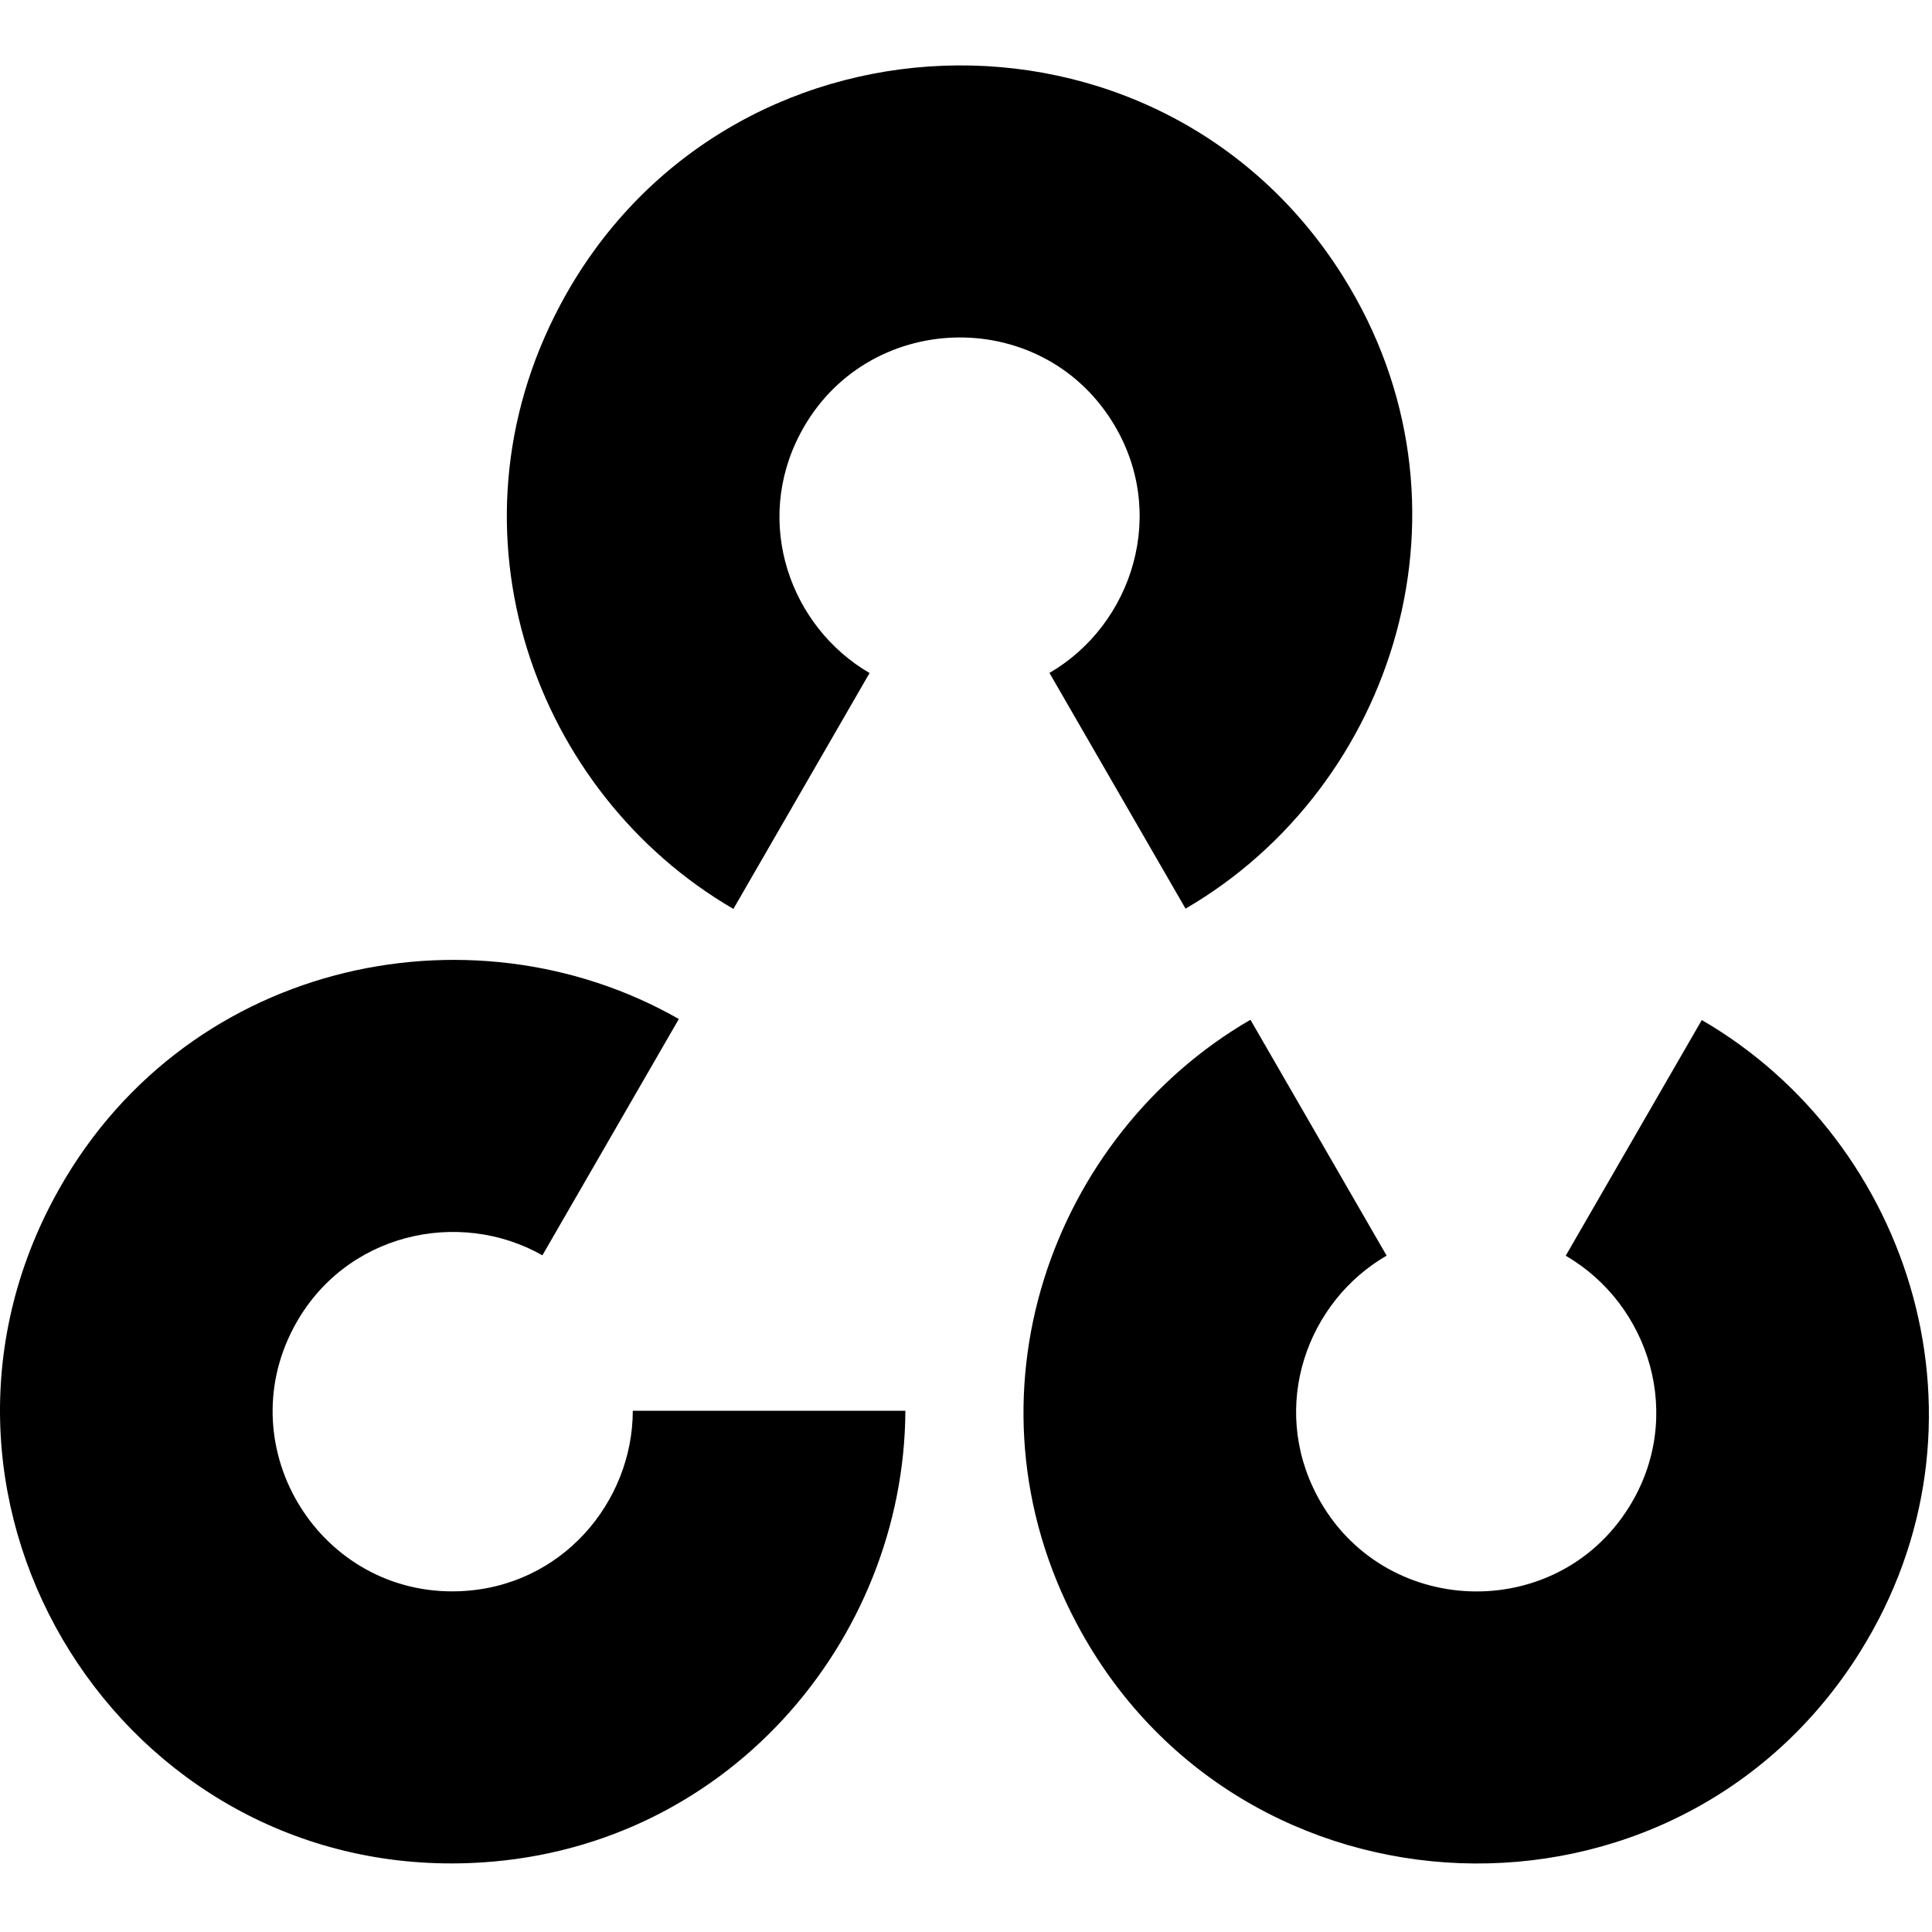
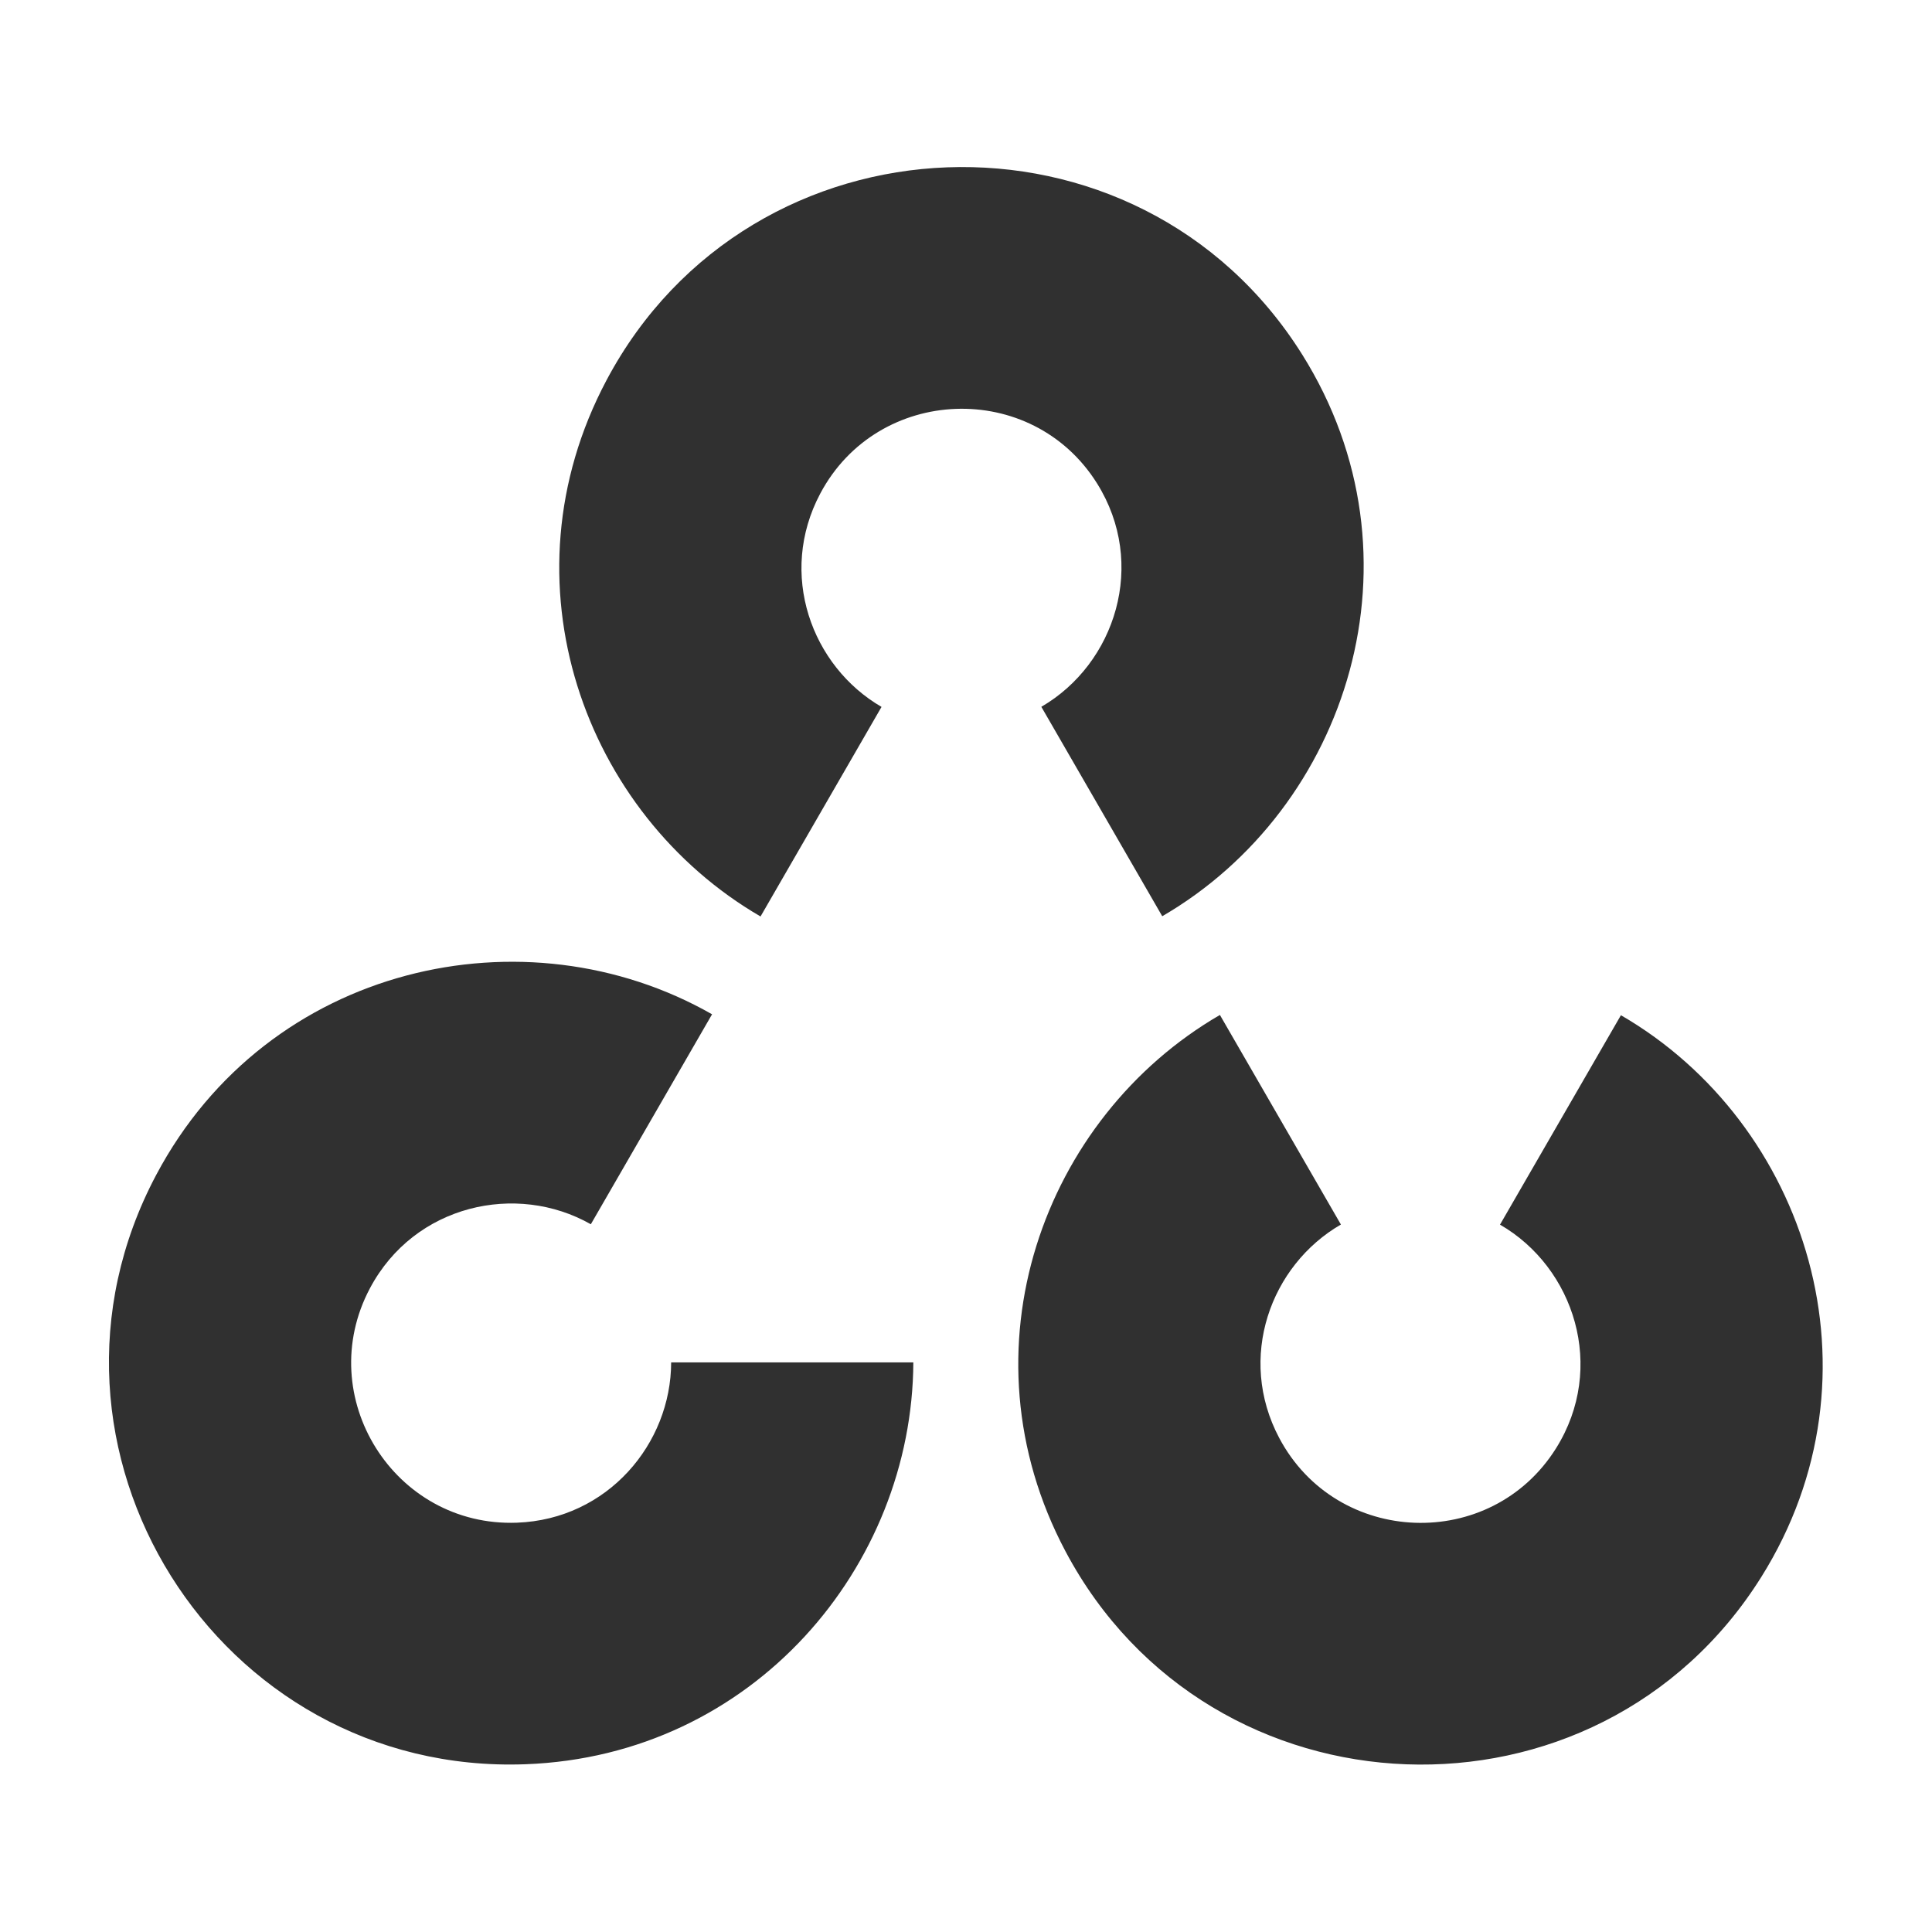
- <svg xmlns="http://www.w3.org/2000/svg" version="1.1" width="1em" height="1em" viewBox="0 0 40 40">
-   <g style="transform: scale(0.078)" stroke-width="0.5">
+ <svg xmlns="http://www.w3.org/2000/svg" version="1.1" width="1em" height="1em" viewBox="0.952 0.952 38.095 38.095">
+   <g transform="translate(3.1 3.1) scale(0.066)" fill="#303030">
    <path d="M148.646,81.064C191.857-0.346,307.613-4.618,356.506,73.393c37.888,60.451,13.796,135.485-41.823,167.788l-36.122-62.564c22.127-12.851,31.711-42.701,16.639-66.751c-19.451-31.035-65.502-29.335-82.693,3.052c-12.721,23.966-2.639,51.55,18.309,63.729l-36.148,62.611C142.012,210.643,116.67,141.306,148.646,81.064z M167.967,374.471c-0.044,24.278-18.935,46.898-46.093,47.9c-36.642,1.352-61.088-37.652-43.897-70.039c13.292-25.042,43.83-31.719,65.993-19.122l36.217-62.729c-55.724-31.799-132.625-15.015-166.071,47.998c-43.211,81.41,18.237,179.453,110.342,176.054c68.138-2.515,115.575-59.165,115.861-120.061H167.967z M451.714,270.757l-36.122,62.564c22.203,12.817,31.842,42.725,16.745,66.813c-19.451,31.035-65.502,29.335-82.693-3.052c-12.742-24.006-2.605-51.643,18.415-63.791l-36.148-62.611c-52.728,30.583-78.125,99.973-46.128,160.255c43.211,81.41,158.967,85.682,207.86,7.671C531.556,378.117,507.41,303.026,451.714,270.757z" />
  </g>
</svg>
